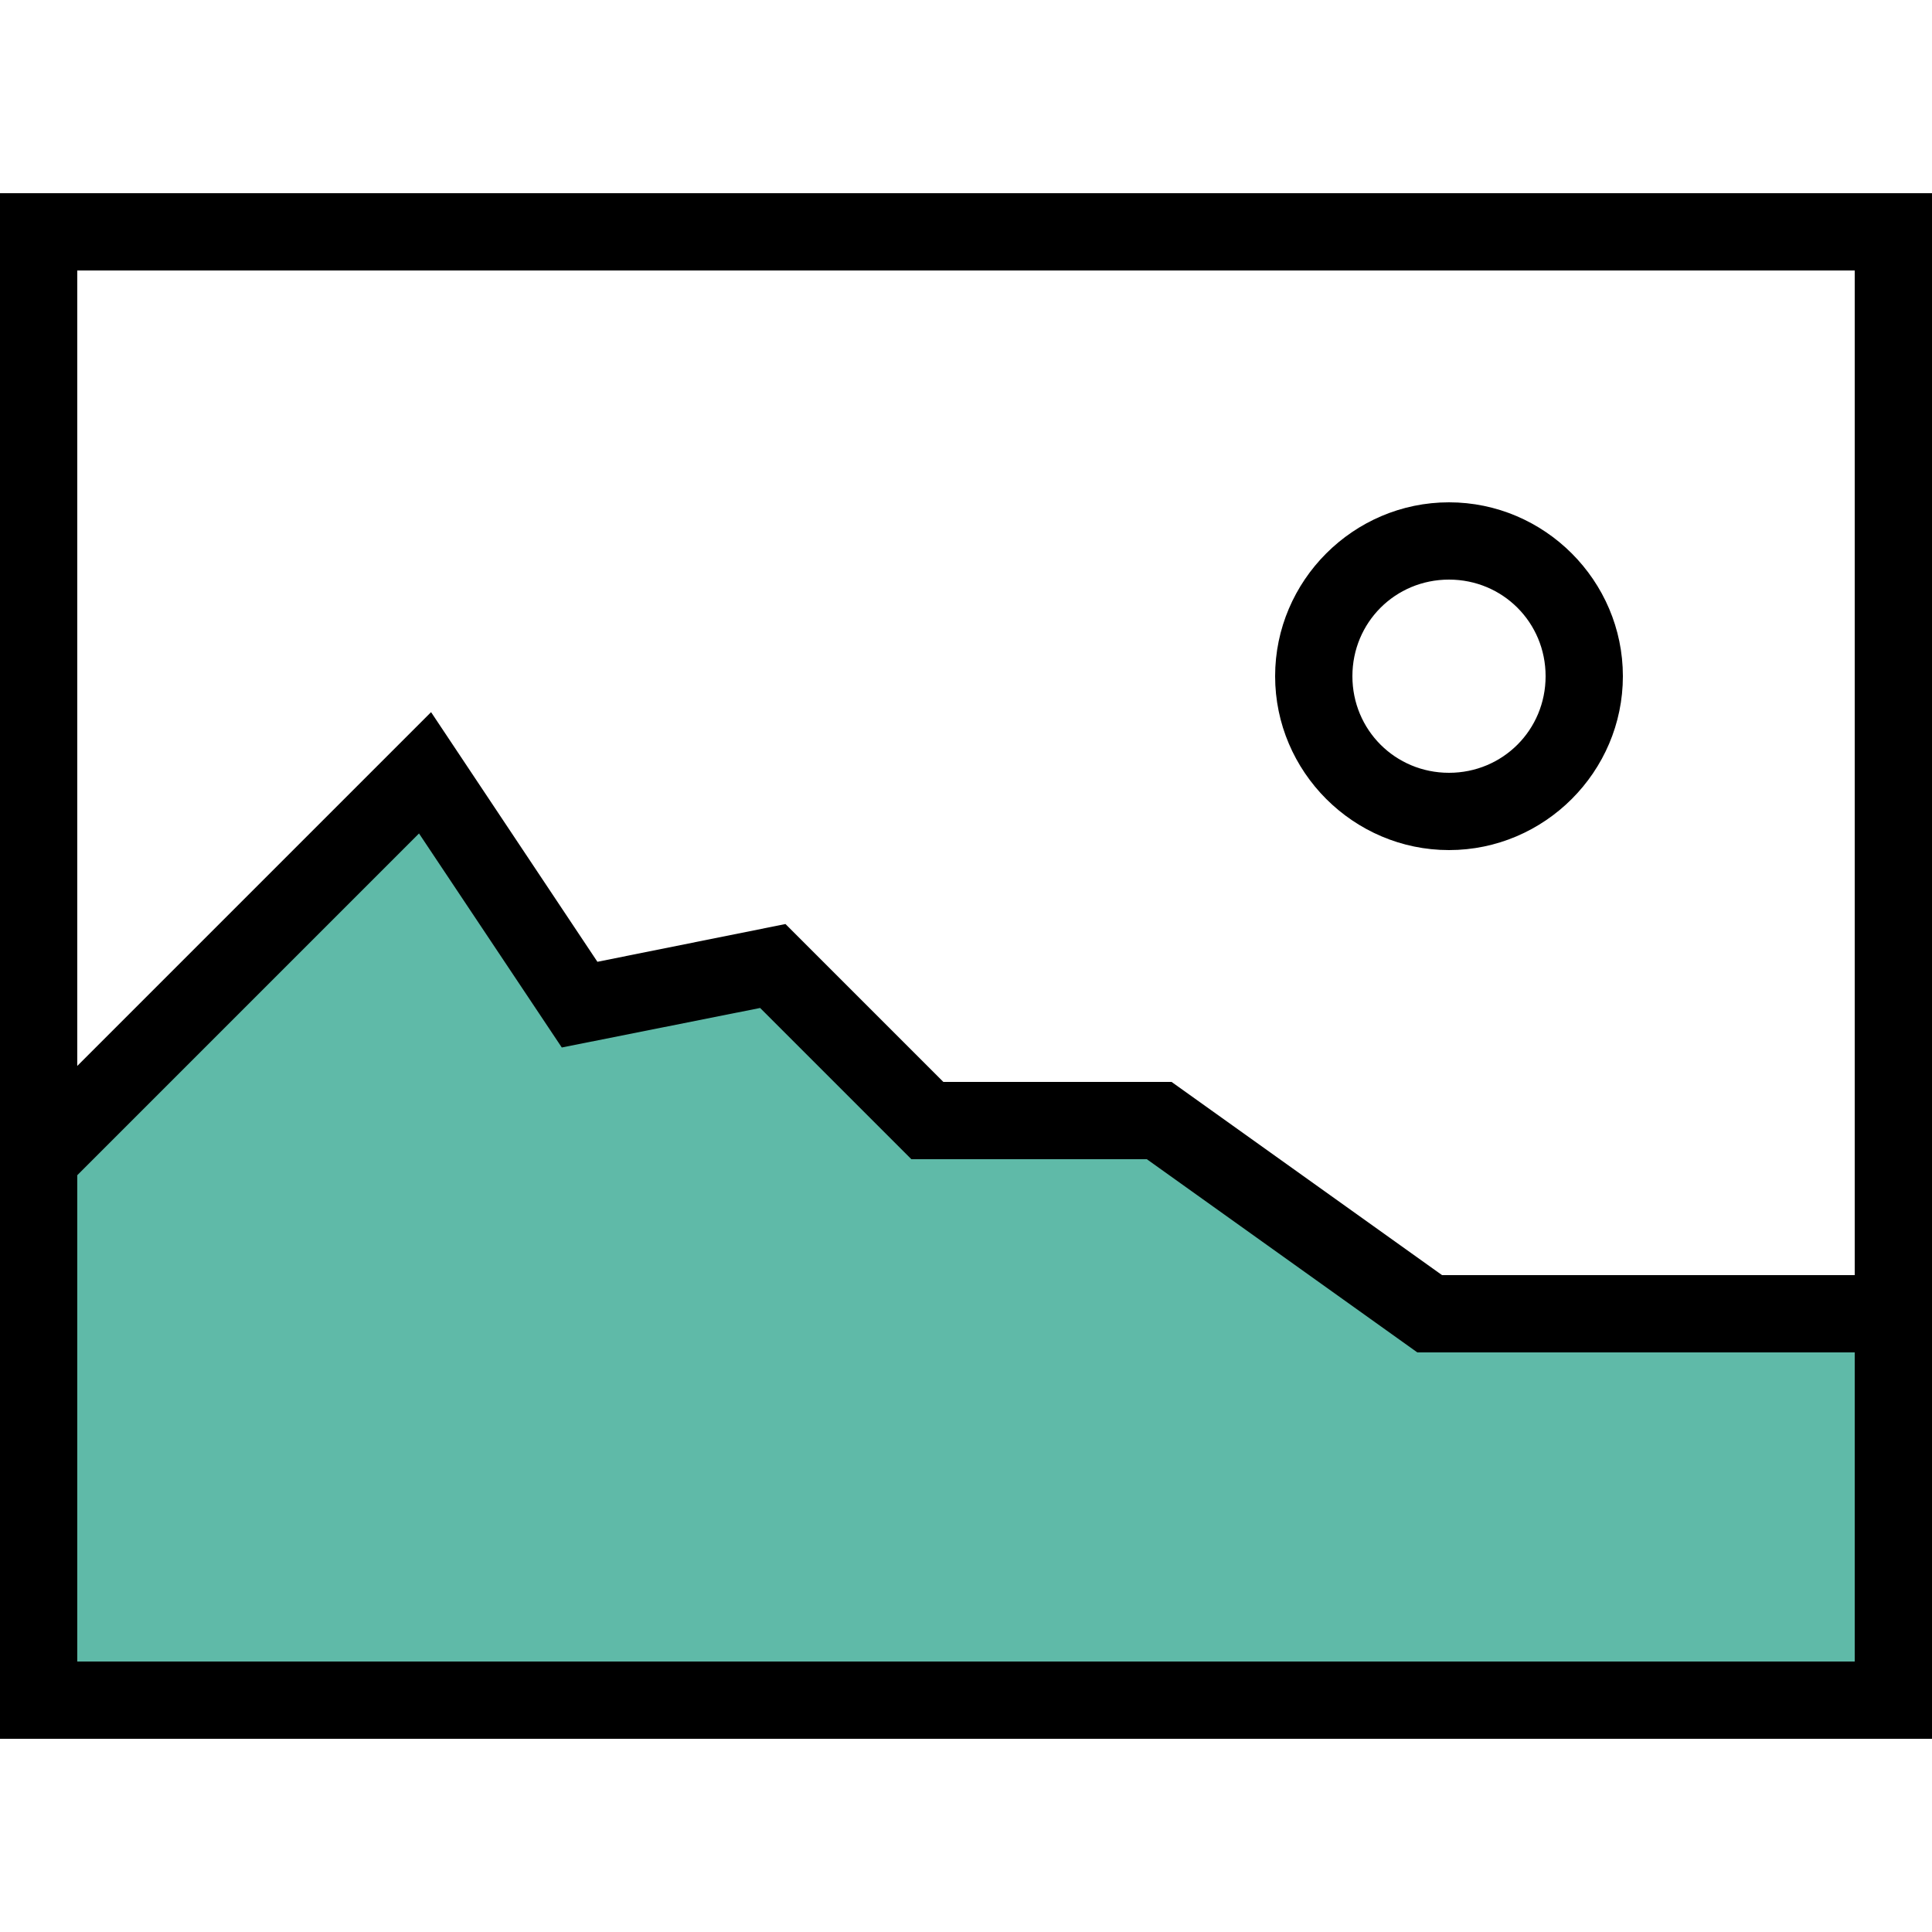
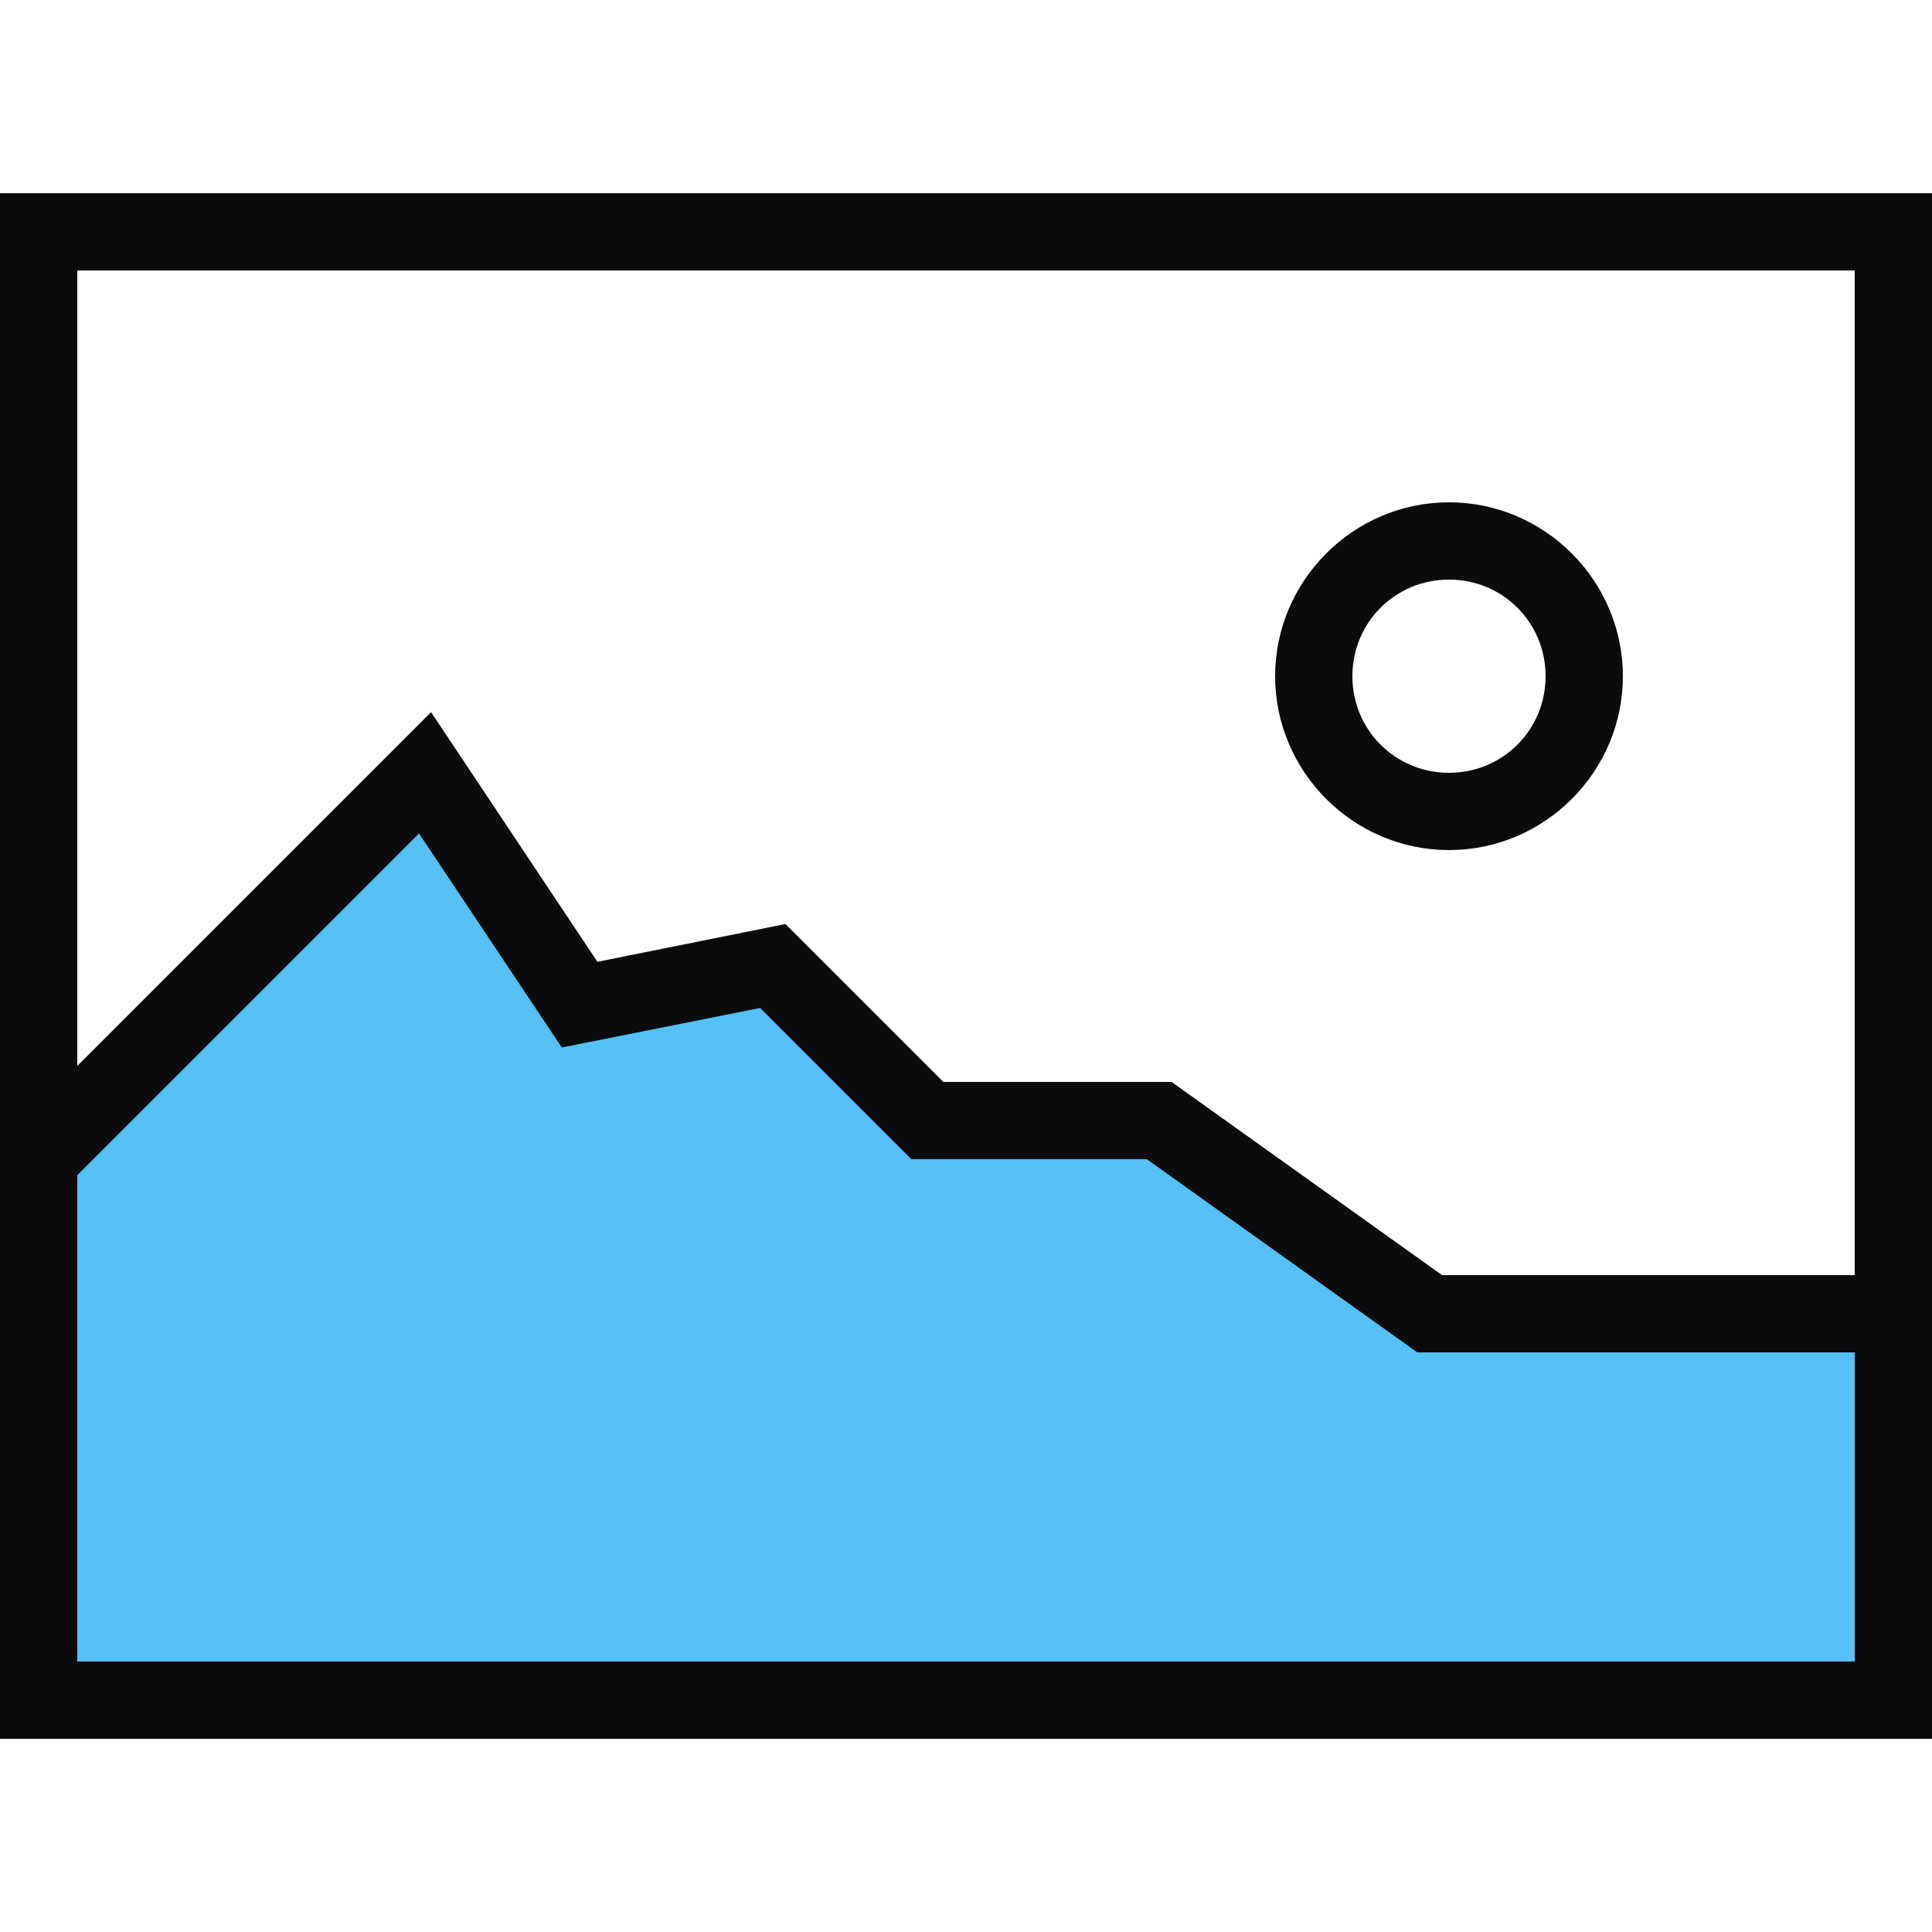
<svg xmlns="http://www.w3.org/2000/svg" width="50" height="50" viewBox="0 0 50 50" fill="none">
-   <path d="M11 20L1 29.5V44H48.5V34H38L30 29.5H23.5L20 24.5L15 25.5L11 20Z" fill="#5FBAA8" />
-   <path d="M0 5V45H50V5H0ZM2 7H48V33H37.32L30.32 28H24.414L20.328 23.914L15.461 24.891L11.156 18.43L2 27.586V7ZM37.5 13C35.027 13 33 15.027 33 17.5C33 19.973 35.027 22 37.5 22C39.973 22 42 19.973 42 17.5C42 15.027 39.973 13 37.5 13ZM37.5 15C38.891 15 40 16.109 40 17.5C40 18.891 38.891 20 37.5 20C36.109 20 35 18.891 35 17.5C35 16.109 36.109 15 37.5 15ZM10.844 21.57L14.539 27.109L19.672 26.086L23.586 30H29.68L36.68 35H48V43H2V30.414L10.844 21.57Z" fill="black" />
+   <path d="M11 20L1 29.5V44H48.5V34H38L30 29.5H23.5L20 24.5L15 25.5L11 20Z" fill="#55C1F6" />
+   <path d="M0 5V45H50V5H0ZM2 7H48V33H37.32L30.32 28H24.414L20.328 23.914L15.461 24.891L11.156 18.43L2 27.586V7ZM37.5 13C35.027 13 33 15.027 33 17.5C33 19.973 35.027 22 37.5 22C39.973 22 42 19.973 42 17.5C42 15.027 39.973 13 37.5 13ZM37.5 15C38.891 15 40 16.109 40 17.5C40 18.891 38.891 20 37.5 20C36.109 20 35 18.891 35 17.5C35 16.109 36.109 15 37.5 15ZM10.844 21.57L14.539 27.109L19.672 26.086L23.586 30H29.68L36.68 35H48V43H2V30.414L10.844 21.57Z" fill="#0B0B0E" />
</svg>
